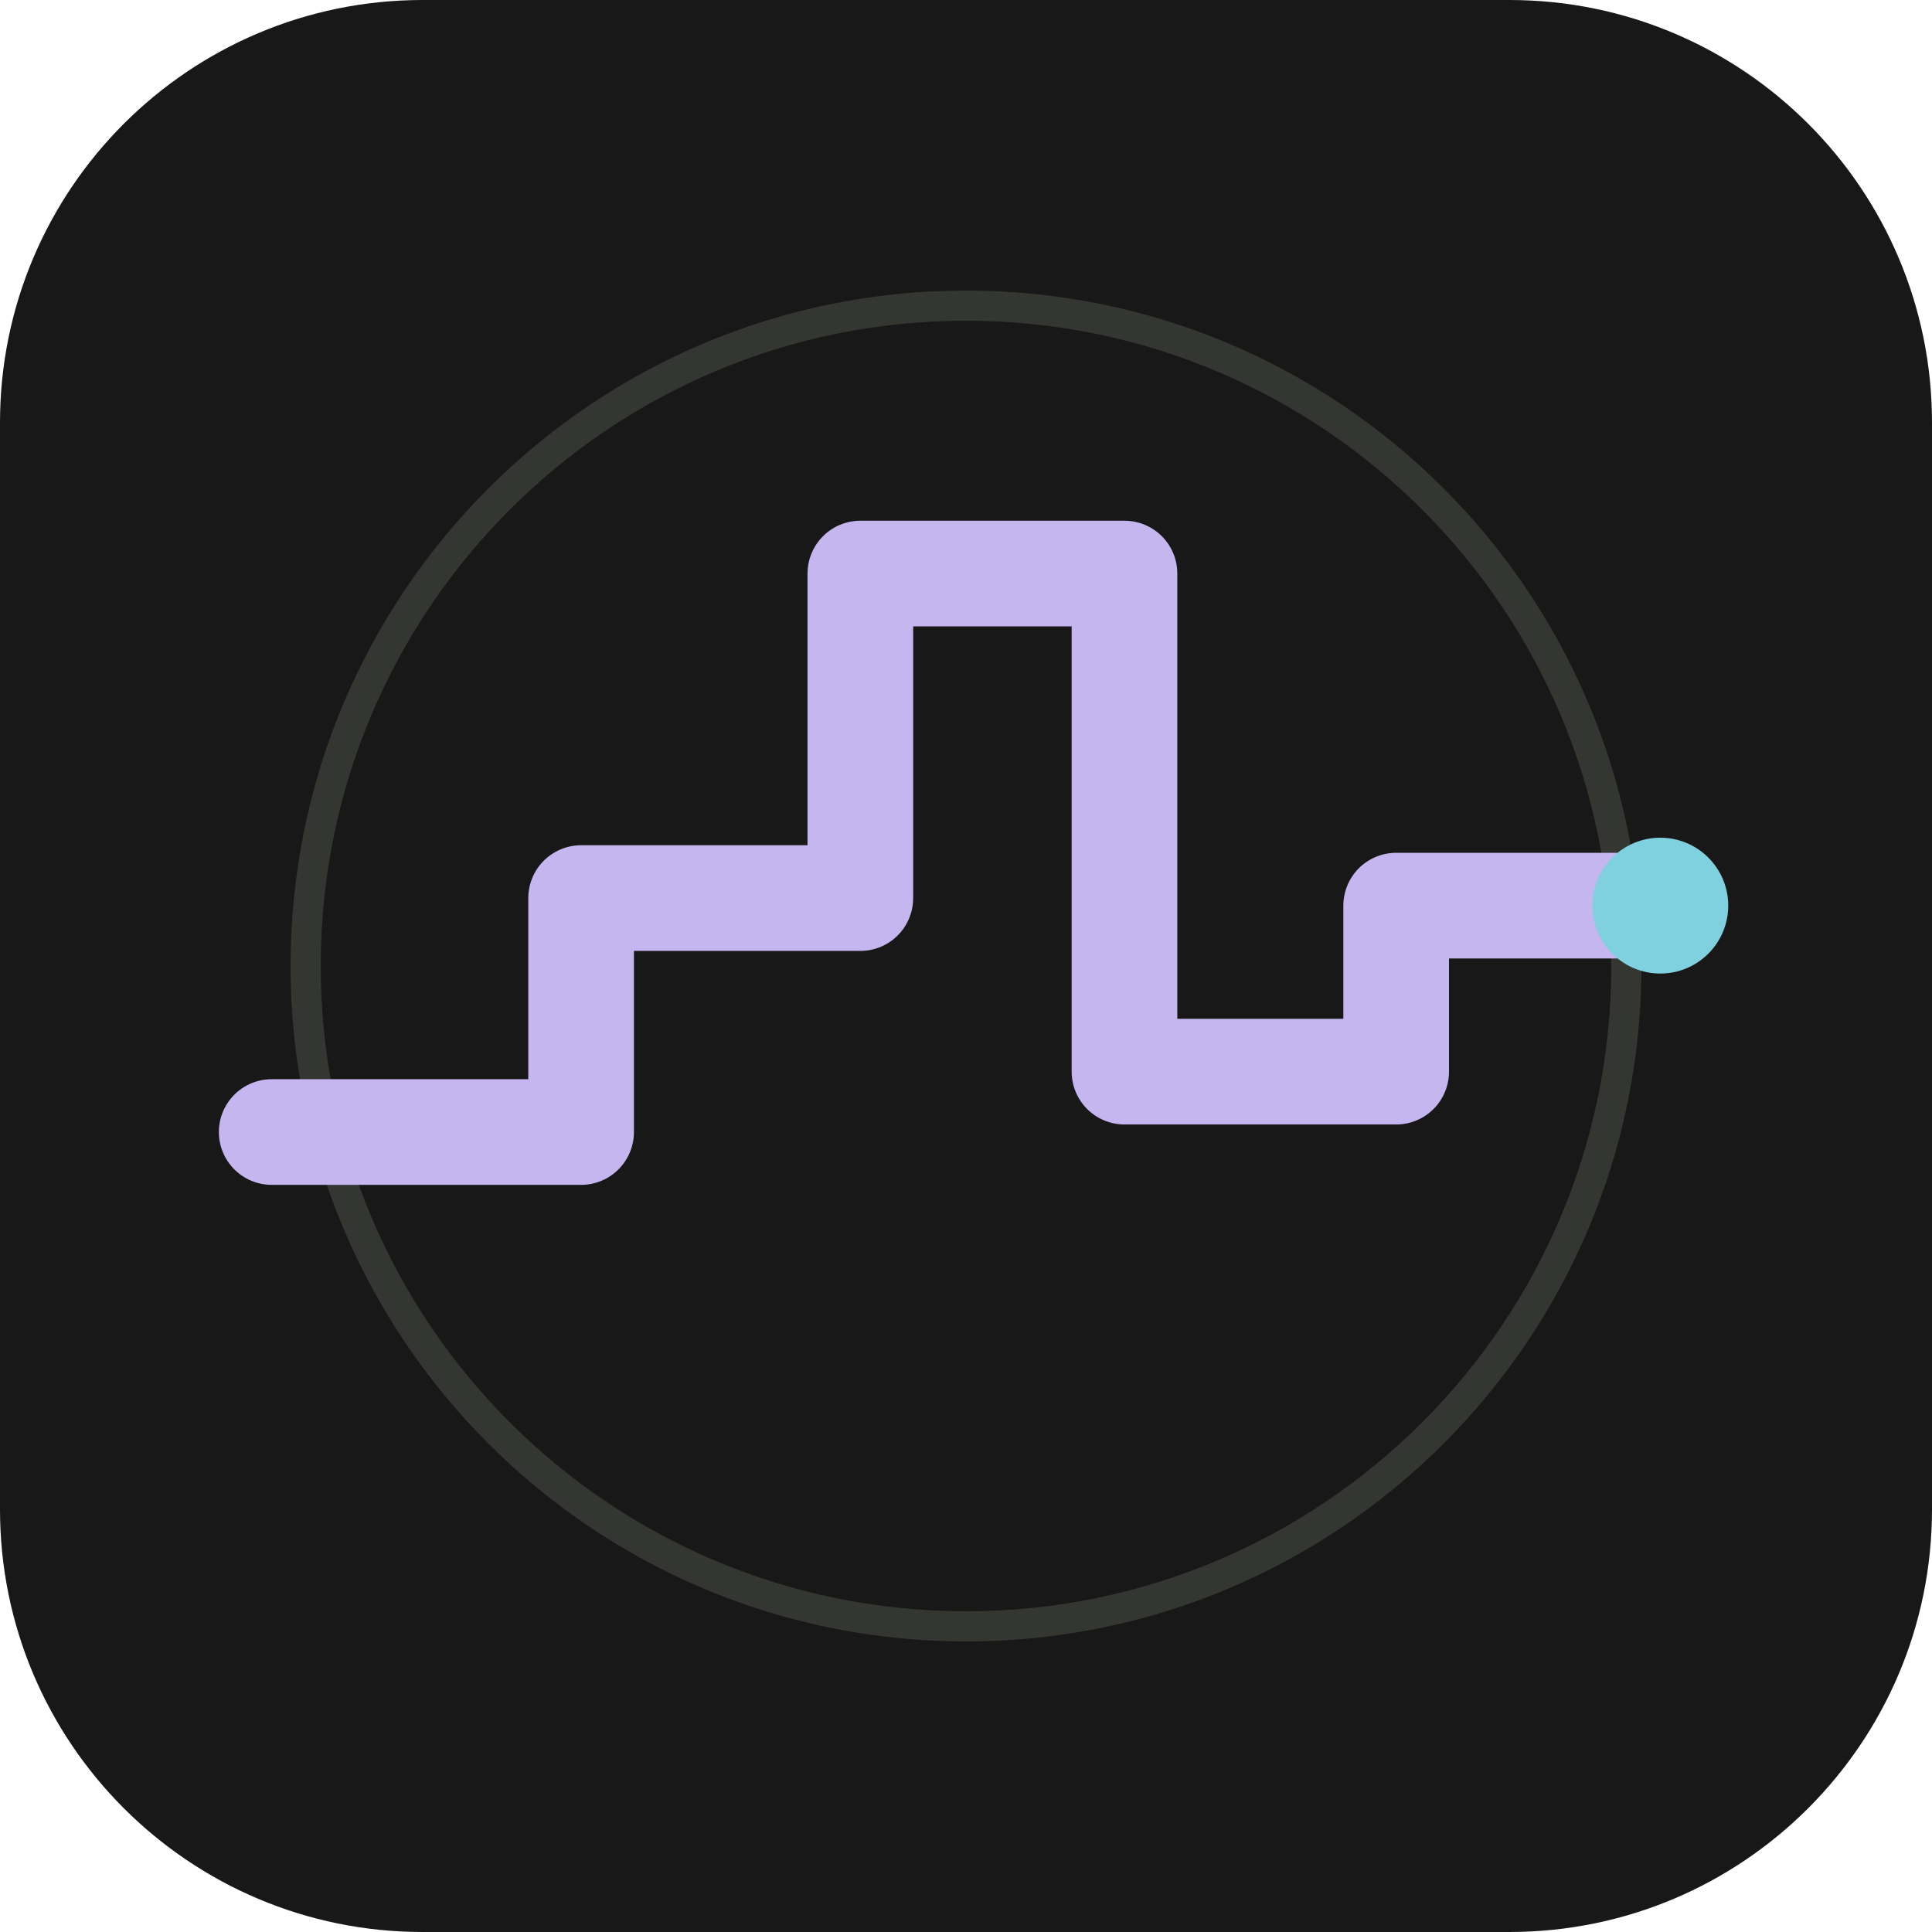
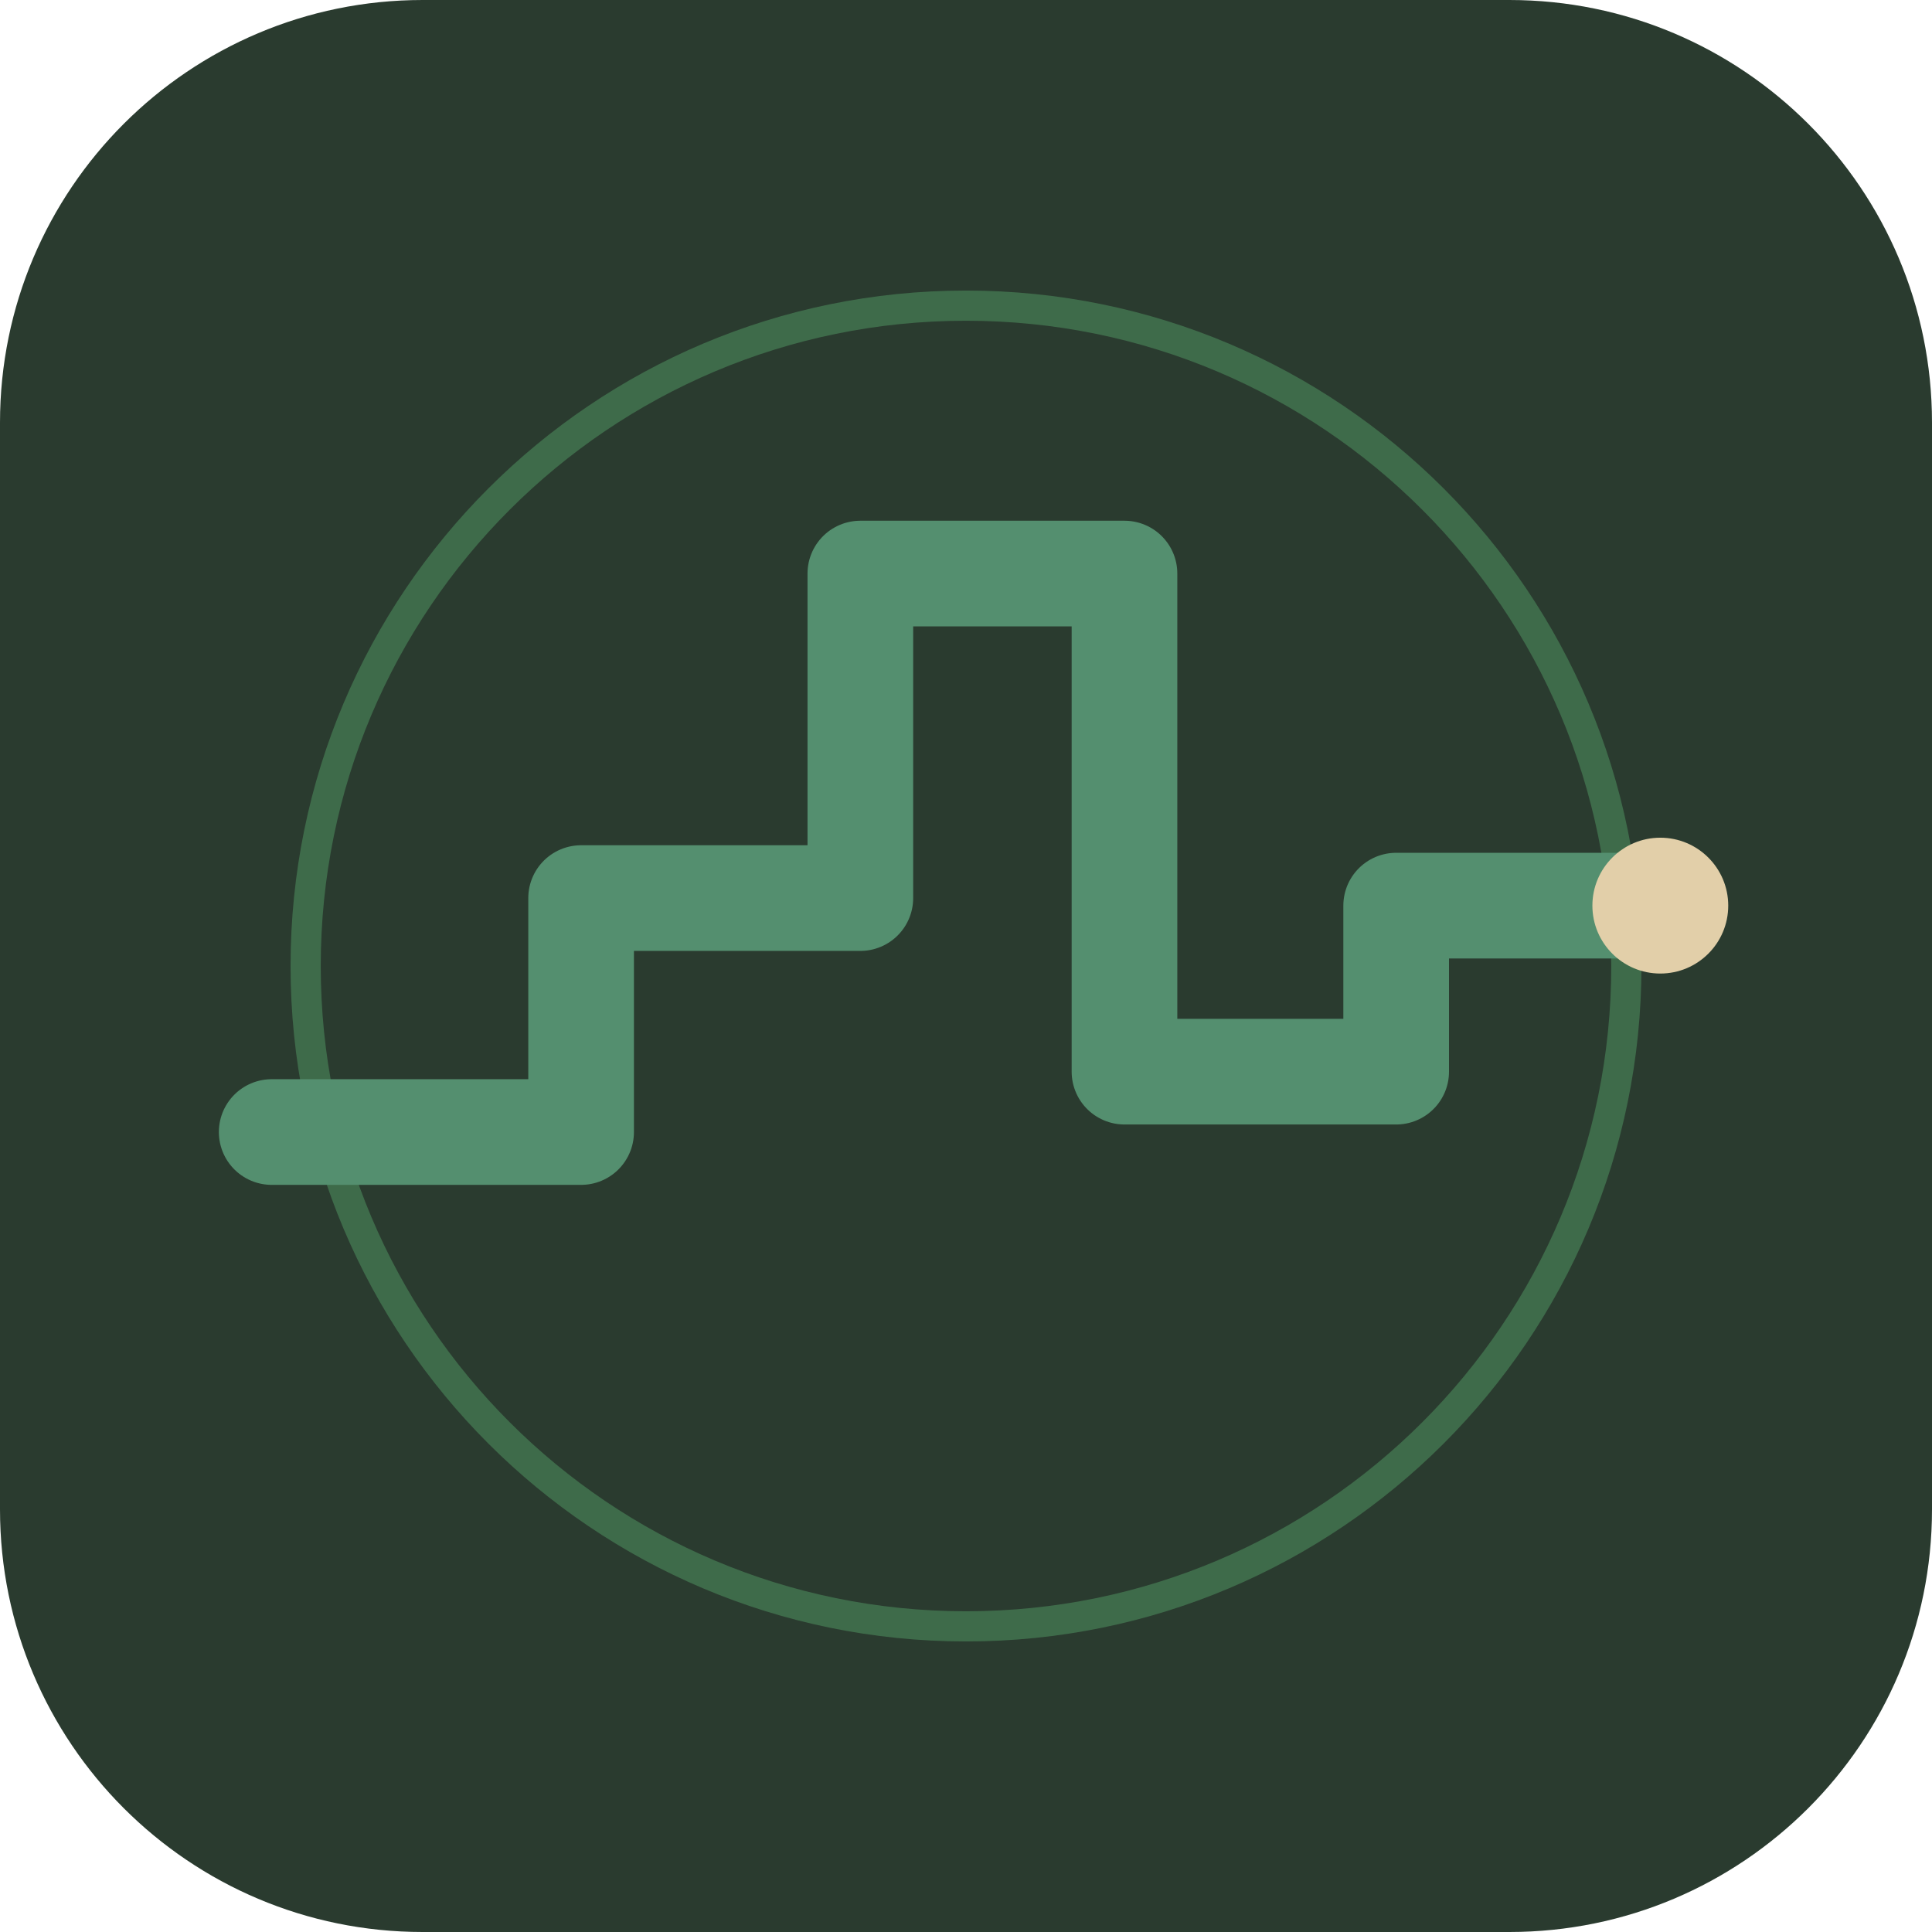
<svg xmlns="http://www.w3.org/2000/svg" viewBox="0 0 512 512">
-   <rect width="512" height="512" rx="112" fill="#171817" />
-   <circle cx="256" cy="256" r="175" fill="none" stroke="#343632" stroke-width="8" />
-   <path d="M72 300h82v-62h74v-86h70v132h72v-44h70" fill="none" stroke="#c6b6f0" stroke-width="28" stroke-linejoin="round" stroke-linecap="round" />
-   <circle cx="440" cy="240" r="18" fill="#80d1df" />
+   <rect width="512" height="512" rx="112" fill="#2a3b2f" />
+   <circle cx="256" cy="256" r="175" fill="none" stroke="#3e6b4a" stroke-width="8" />
+   <path d="M72 300h82v-62h74v-86h70v132h72v-44h70" fill="none" stroke="#548f6f" stroke-width="28" stroke-linejoin="round" stroke-linecap="round" />
+   <circle cx="440" cy="240" r="18" fill="#e2cfa9" />
</svg>
